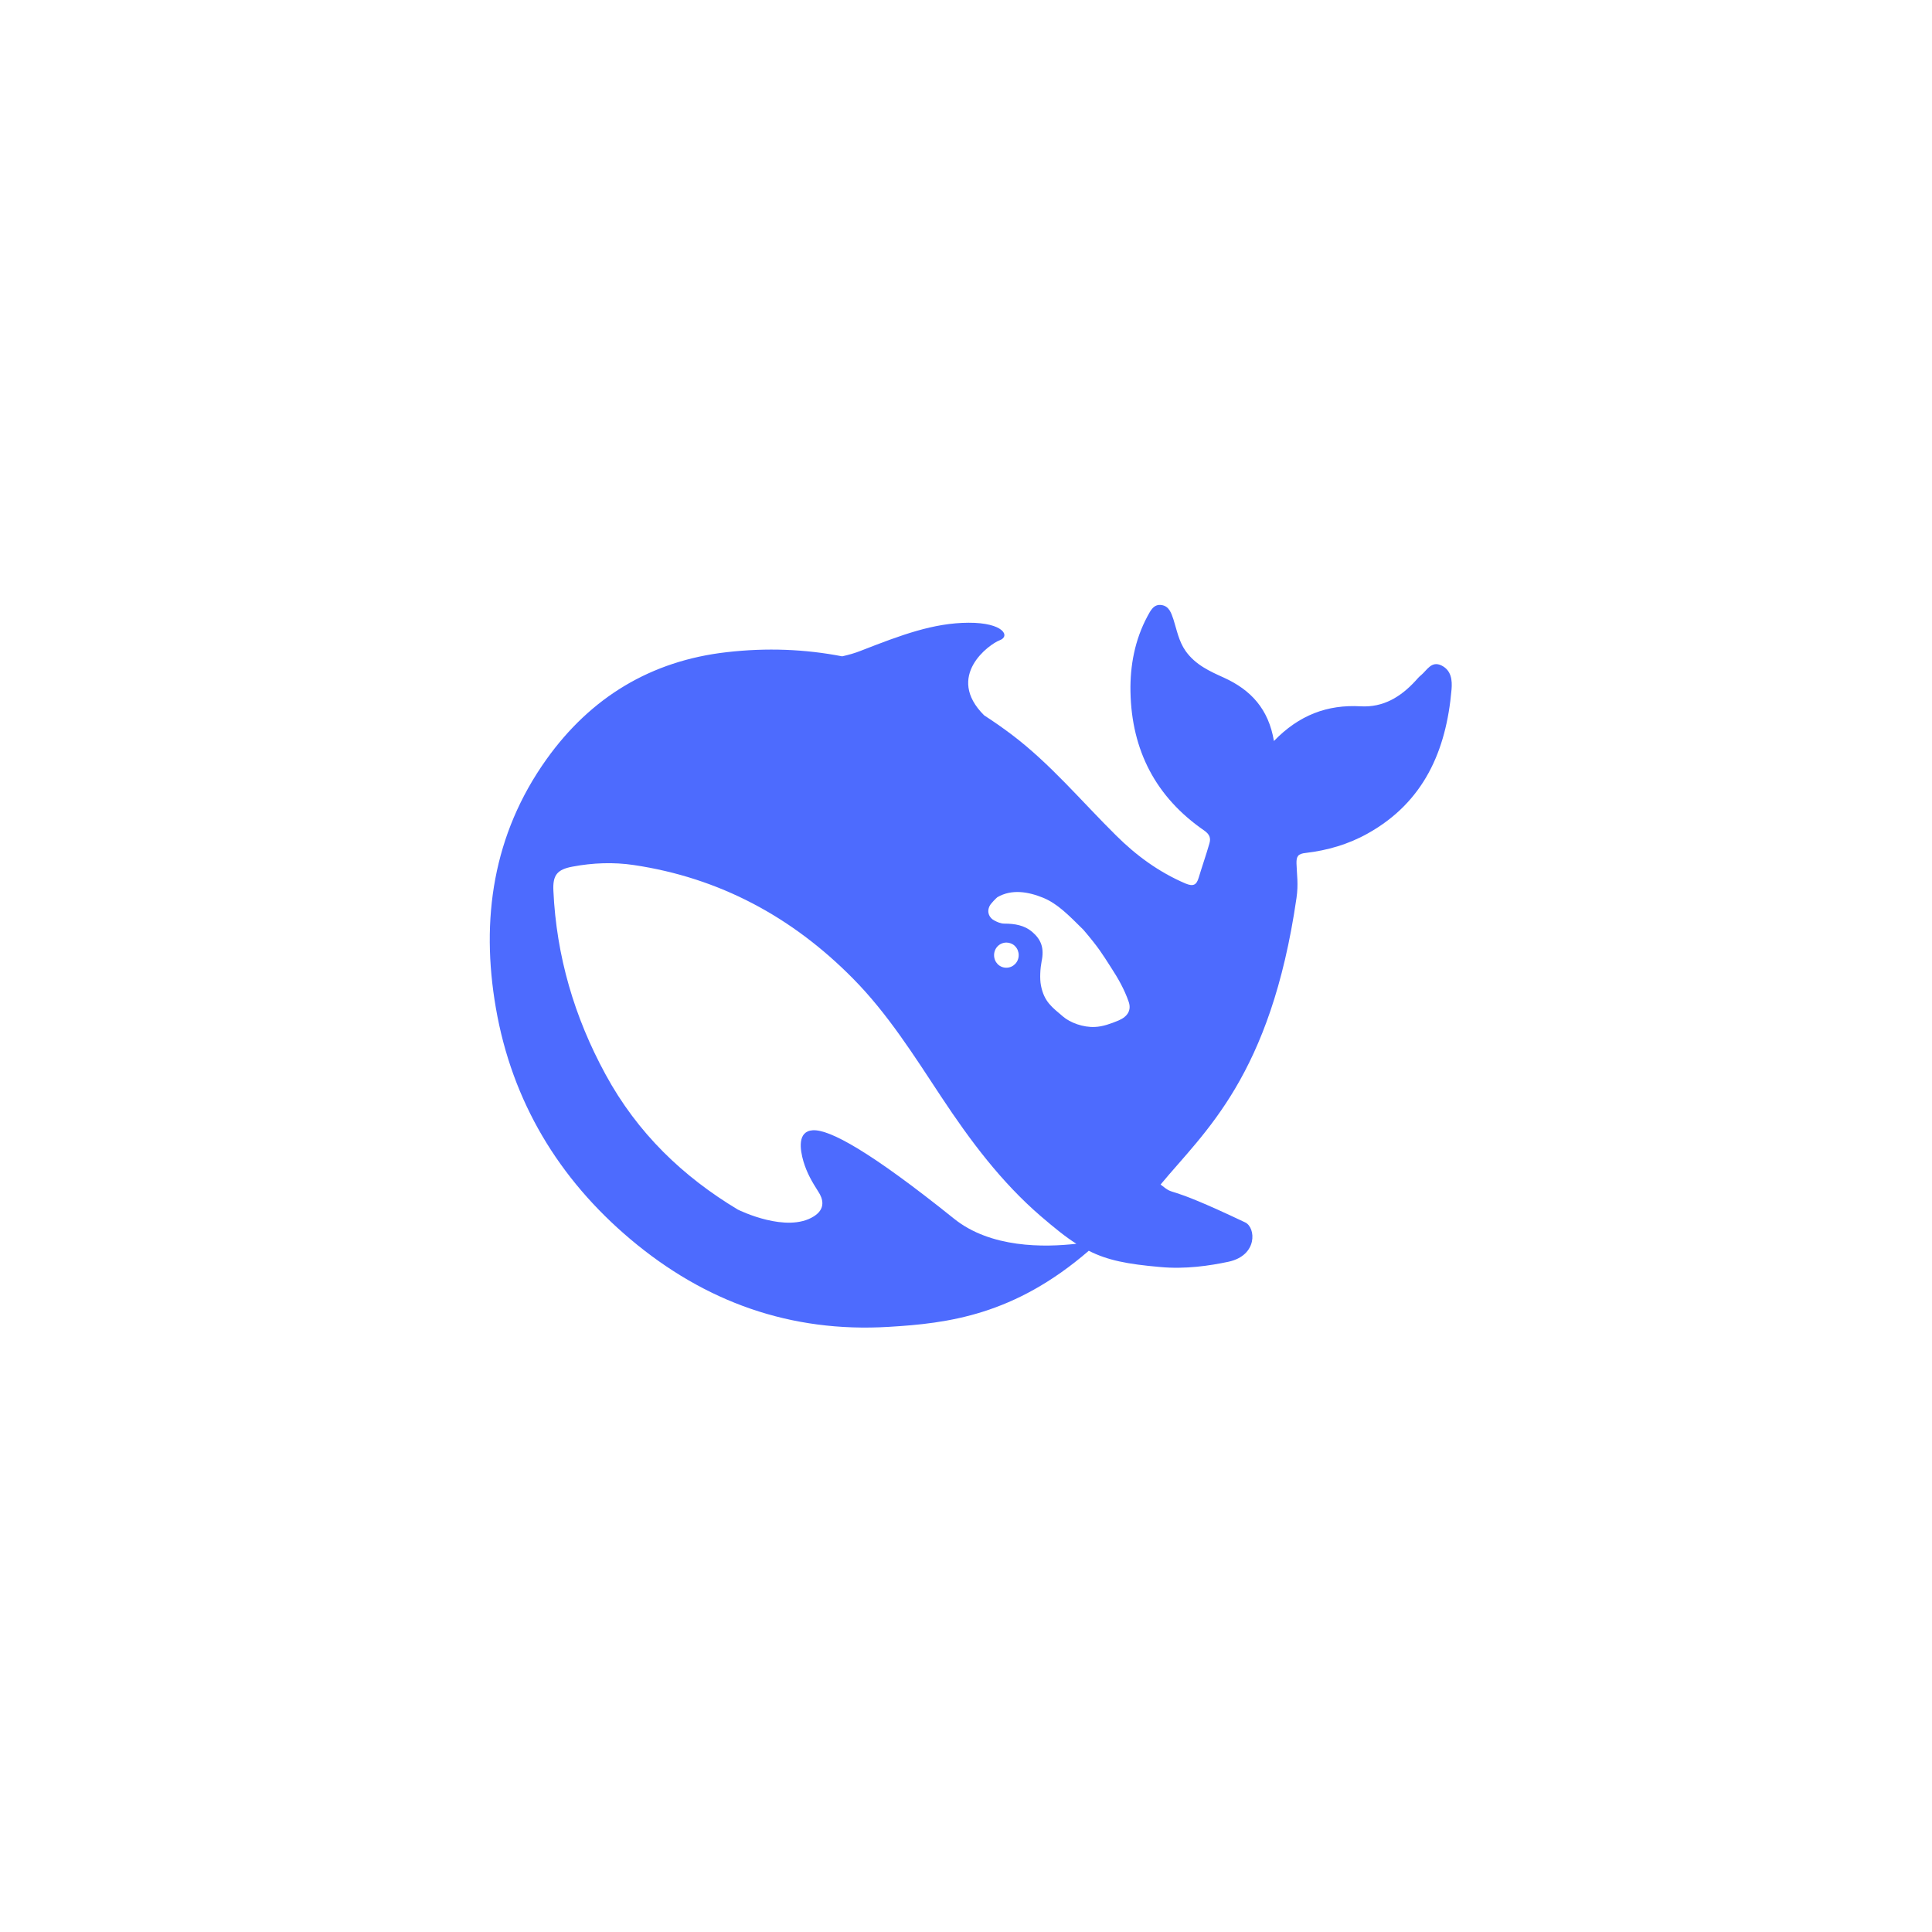
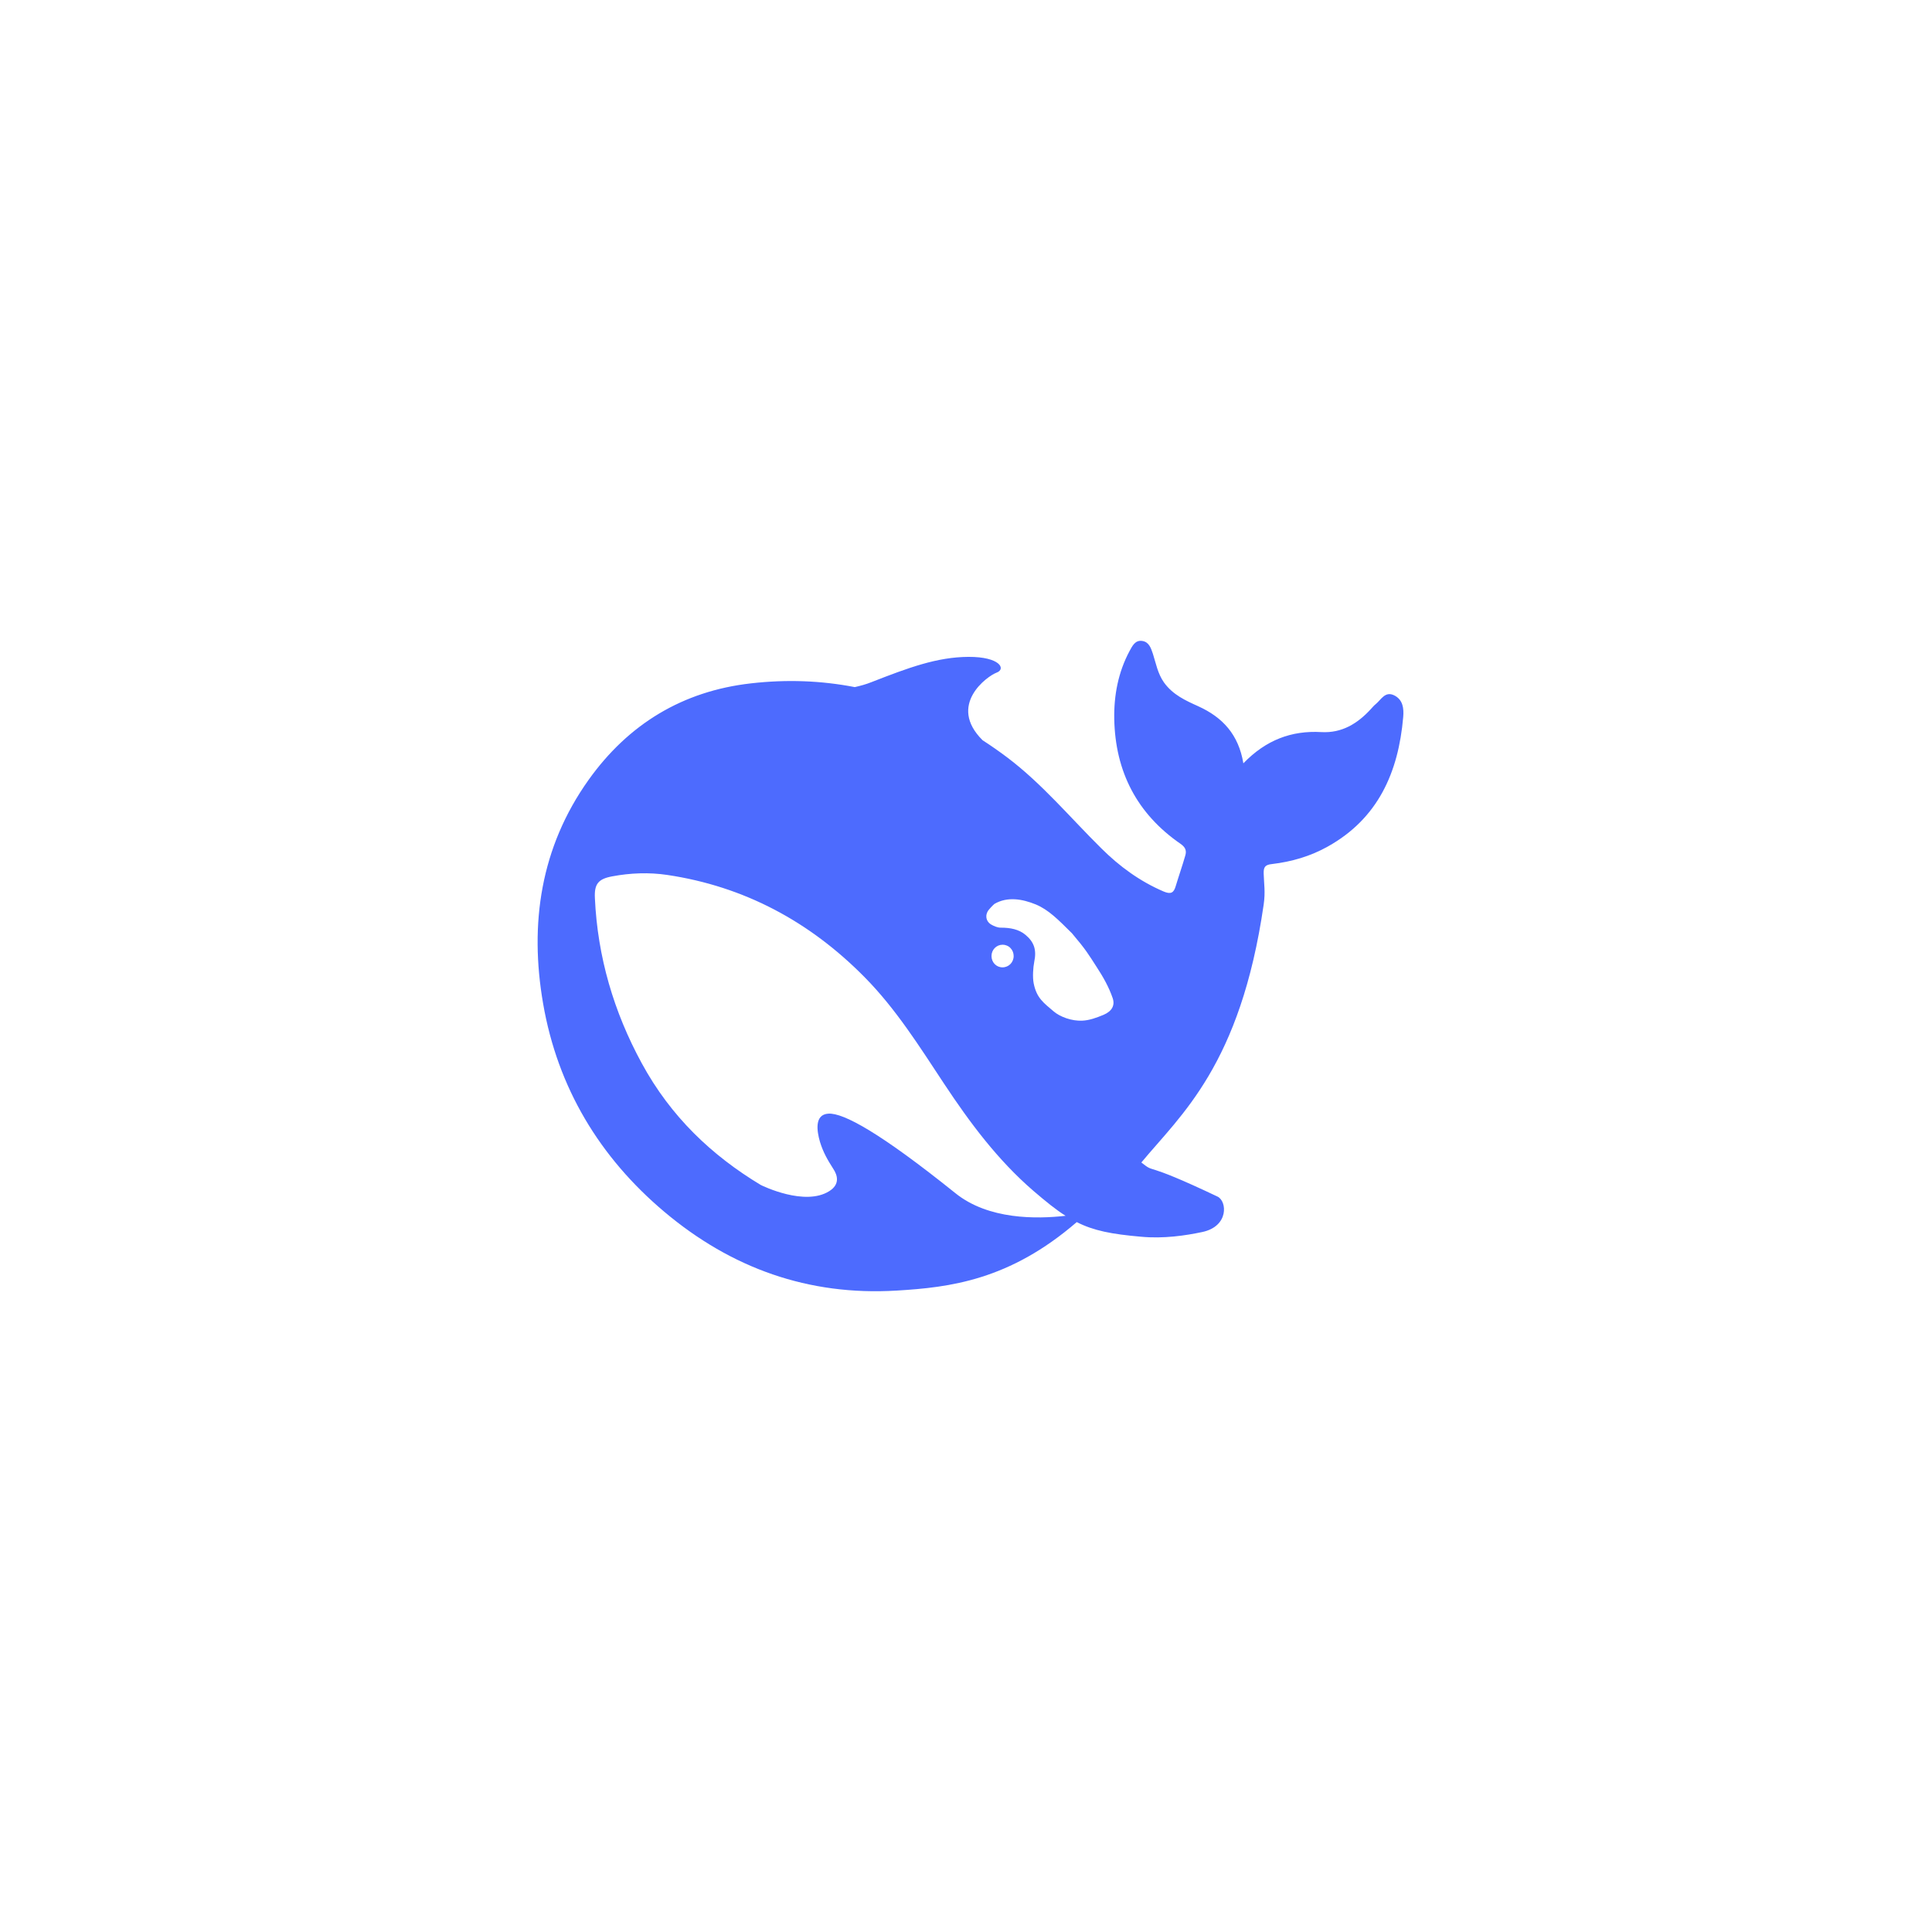
<svg xmlns="http://www.w3.org/2000/svg" width="50" height="50" viewBox="0 0 50 50" fill="none">
-   <g transform="translate(12.16 12.05) scale(0.515)">
+   <g transform="translate(13.45 13.34) scale(0.4635)">
    <path id="path" d="M48.835 10.048C48.323 9.792 48.102 10.28 47.803 10.528C47.701 10.608 47.614 10.712 47.527 10.808C46.779 11.624 45.905 12.16 44.762 12.096C43.092 12 41.666 12.536 40.406 13.84C40.138 12.232 39.248 11.272 37.893 10.656C37.184 10.336 36.467 10.016 35.97 9.32C35.623 8.824 35.529 8.272 35.356 7.728C35.246 7.4 35.135 7.064 34.765 7.008C34.363 6.944 34.206 7.288 34.048 7.576C33.418 8.752 33.173 10.048 33.197 11.36C33.252 14.312 34.474 16.664 36.9 18.336C37.176 18.528 37.247 18.72 37.16 19C36.995 19.576 36.797 20.136 36.624 20.712C36.514 21.08 36.349 21.16 35.962 21C34.631 20.432 33.481 19.592 32.464 18.576C30.739 16.872 29.179 14.992 27.233 13.52C26.776 13.176 26.319 12.856 25.847 12.552C23.862 10.584 26.107 8.968 26.627 8.776C27.17 8.576 26.816 7.888 25.059 7.896C23.302 7.904 21.695 8.504 19.647 9.304C19.348 9.424 19.032 9.512 18.709 9.584C16.85 9.224 14.92 9.144 12.903 9.376C9.106 9.808 6.073 11.64 3.843 14.768C1.165 18.528 0.534 22.8 1.307 27.256C2.118 31.952 4.466 35.84 8.074 38.88C11.816 42.032 16.125 43.576 21.041 43.28C24.027 43.104 27.352 42.696 31.102 39.456C32.047 39.936 33.04 40.128 34.686 40.272C35.955 40.392 37.176 40.208 38.121 40.008C39.602 39.688 39.499 38.288 38.964 38.032C34.623 35.968 35.576 36.808 34.71 36.128C36.916 33.464 40.24 30.696 41.54 21.728C41.643 21.016 41.556 20.568 41.54 19.992C41.532 19.64 41.611 19.504 42.005 19.464C43.092 19.336 44.148 19.032 45.117 18.488C47.929 16.92 49.064 14.344 49.331 11.256C49.371 10.784 49.324 10.296 48.835 10.048ZM24.326 37.84C20.12 34.464 18.079 33.352 17.236 33.4C16.448 33.448 16.59 34.368 16.763 34.968C16.944 35.56 17.181 35.968 17.512 36.488C17.74 36.832 17.898 37.344 17.283 37.728C15.928 38.584 13.573 37.44 13.462 37.384C10.721 35.736 8.428 33.56 6.813 30.584C5.253 27.72 4.348 24.648 4.198 21.368C4.158 20.576 4.387 20.296 5.159 20.152C6.175 19.96 7.223 19.92 8.239 20.072C12.533 20.712 16.189 22.672 19.253 25.776C21.002 27.544 22.325 29.656 23.689 31.72C25.138 33.912 26.698 36 28.683 37.712C29.384 38.312 29.943 38.768 30.479 39.104C28.864 39.288 26.17 39.328 24.326 37.84ZM26.343 24.6C26.343 24.248 26.619 23.968 26.966 23.968C27.044 23.968 27.115 23.984 27.178 24.008C27.265 24.04 27.344 24.088 27.407 24.16C27.517 24.272 27.58 24.432 27.58 24.6C27.58 24.952 27.304 25.232 26.957 25.232C26.611 25.232 26.343 24.952 26.343 24.6ZM32.606 27.88C32.205 28.048 31.803 28.192 31.416 28.208C30.818 28.24 30.164 27.992 29.81 27.688C29.258 27.216 28.864 26.952 28.699 26.128C28.628 25.776 28.668 25.232 28.73 24.92C28.872 24.248 28.714 23.816 28.25 23.424C27.872 23.104 27.391 23.016 26.863 23.016C26.666 23.016 26.485 22.928 26.351 22.856C26.13 22.744 25.949 22.464 26.123 22.12C26.178 22.008 26.446 21.736 26.509 21.688C27.226 21.272 28.053 21.408 28.817 21.72C29.526 22.016 30.061 22.56 30.834 23.328C31.622 24.256 31.763 24.512 32.212 25.208C32.567 25.752 32.89 26.312 33.11 26.952C33.245 27.352 33.071 27.68 32.606 27.88Z" fill="#4D6BFE" fill-opacity="1" fill-rule="nonzero" />
  </g>
</svg>
